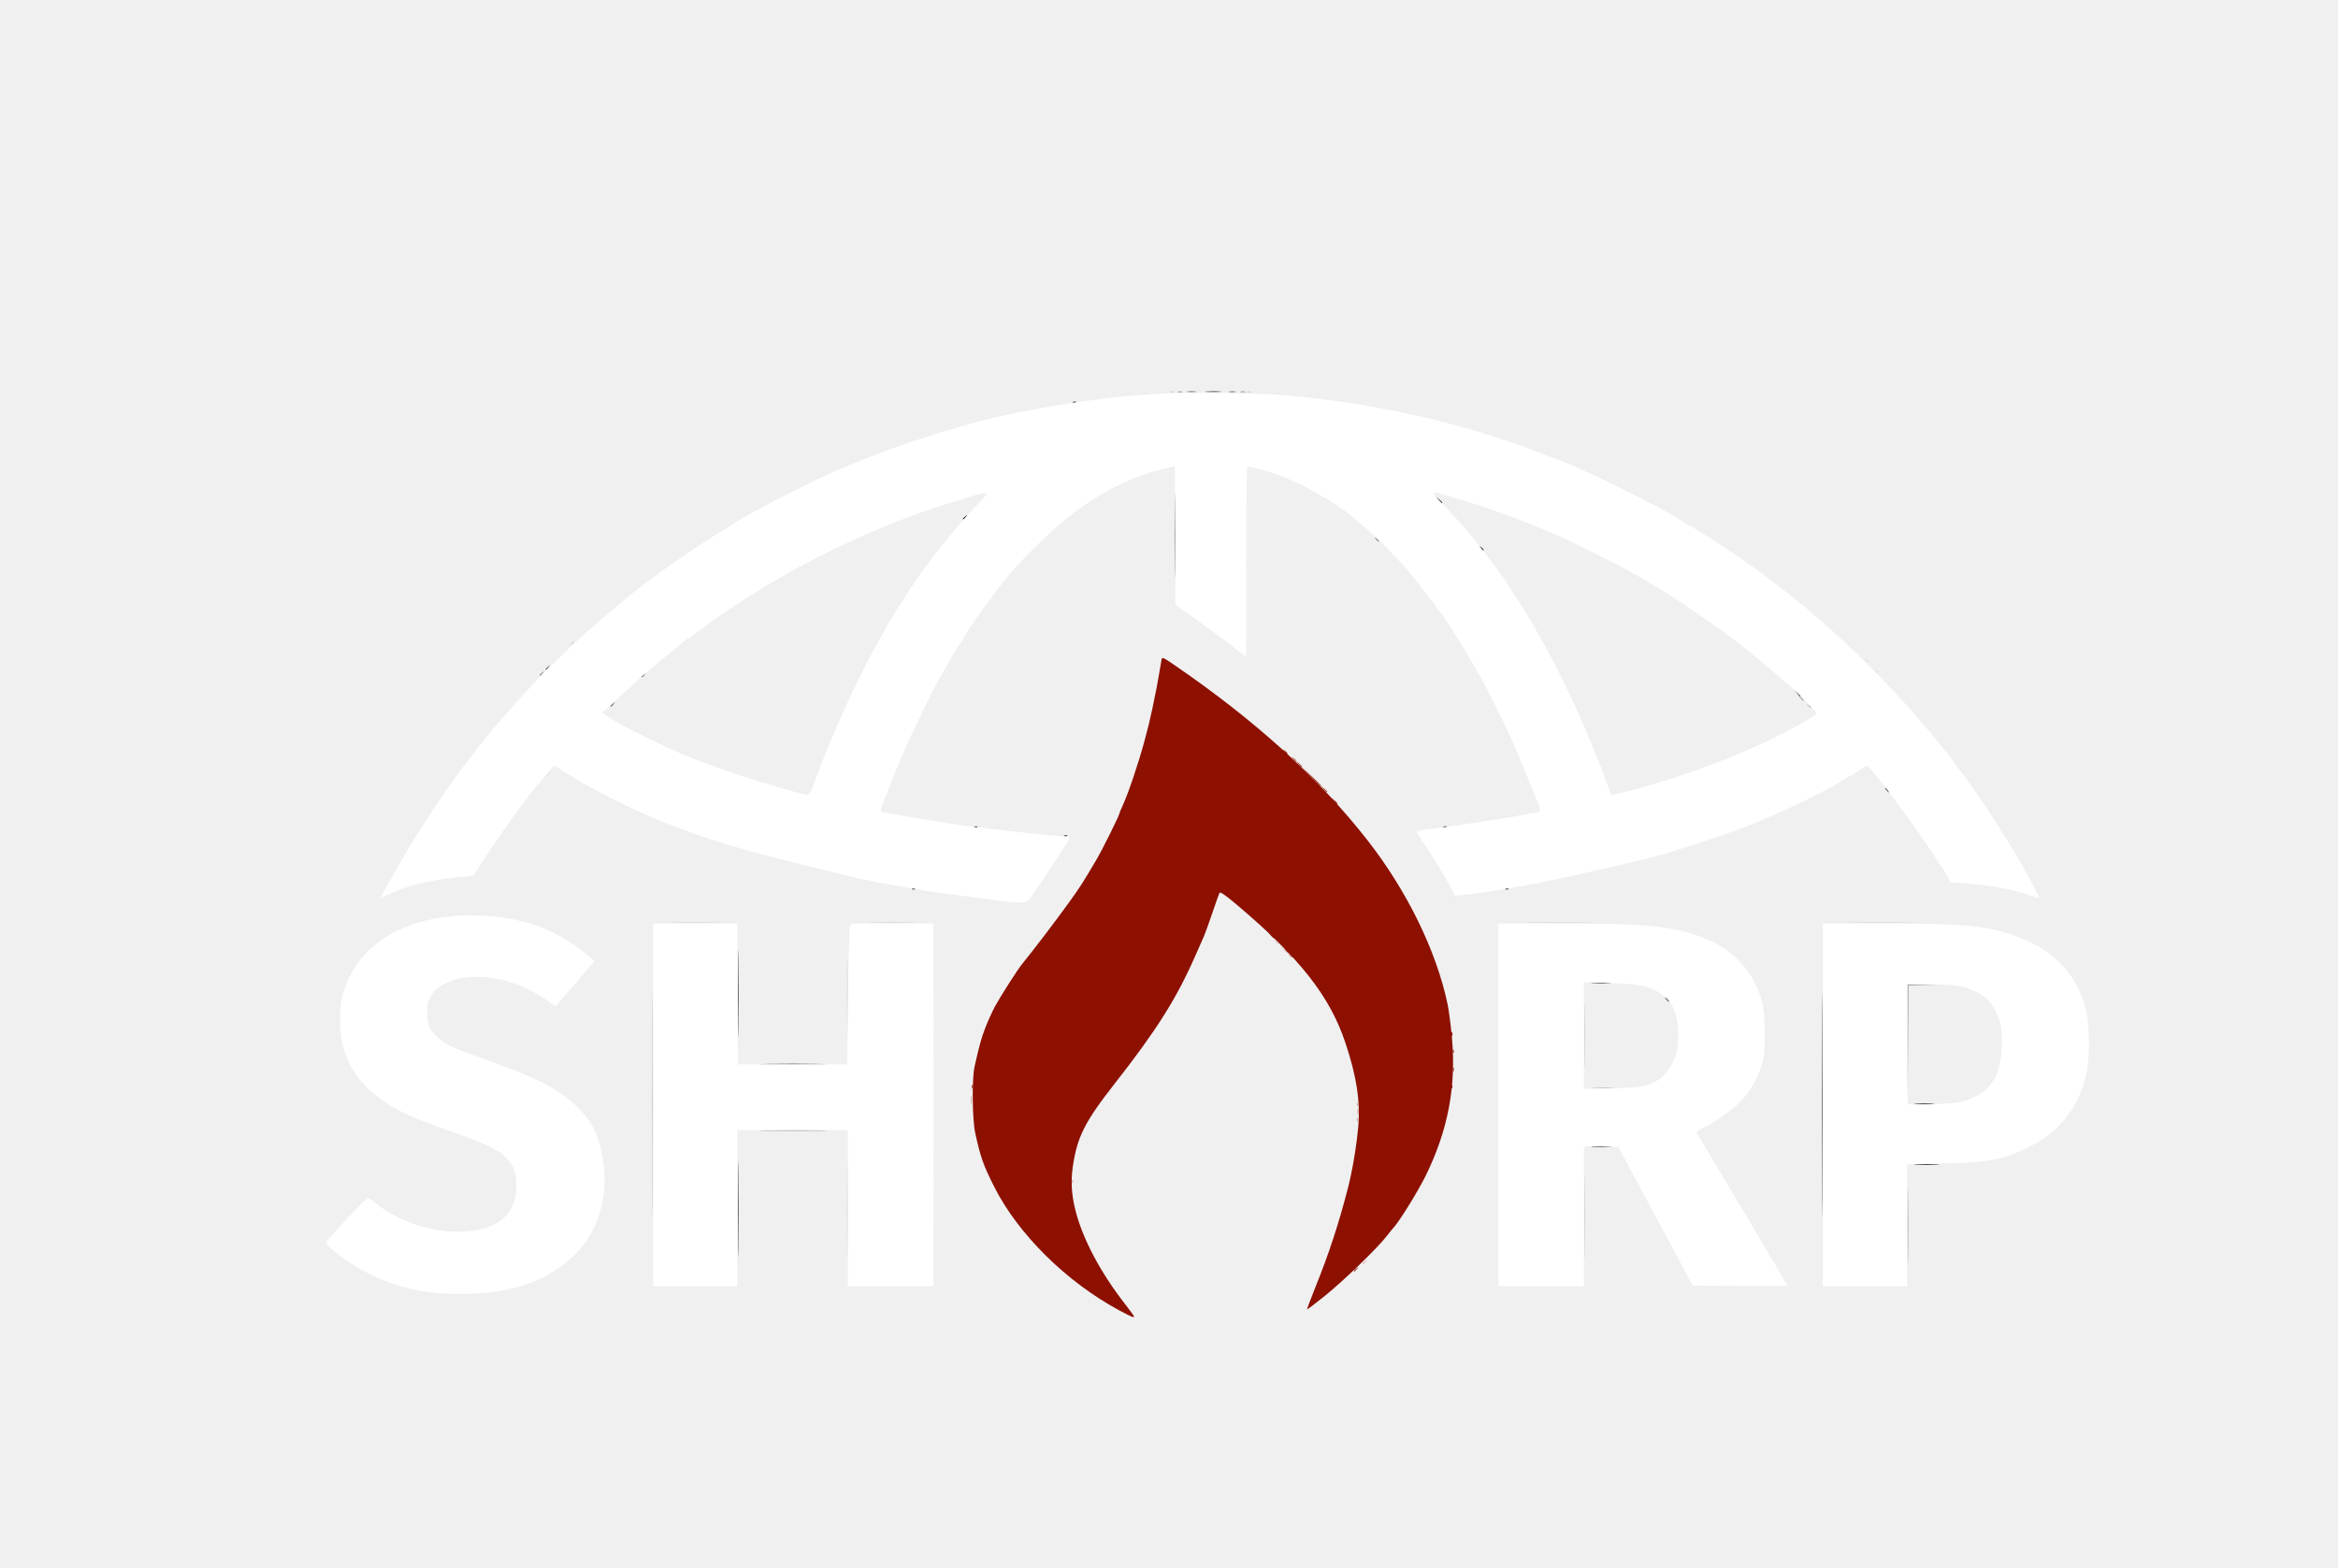
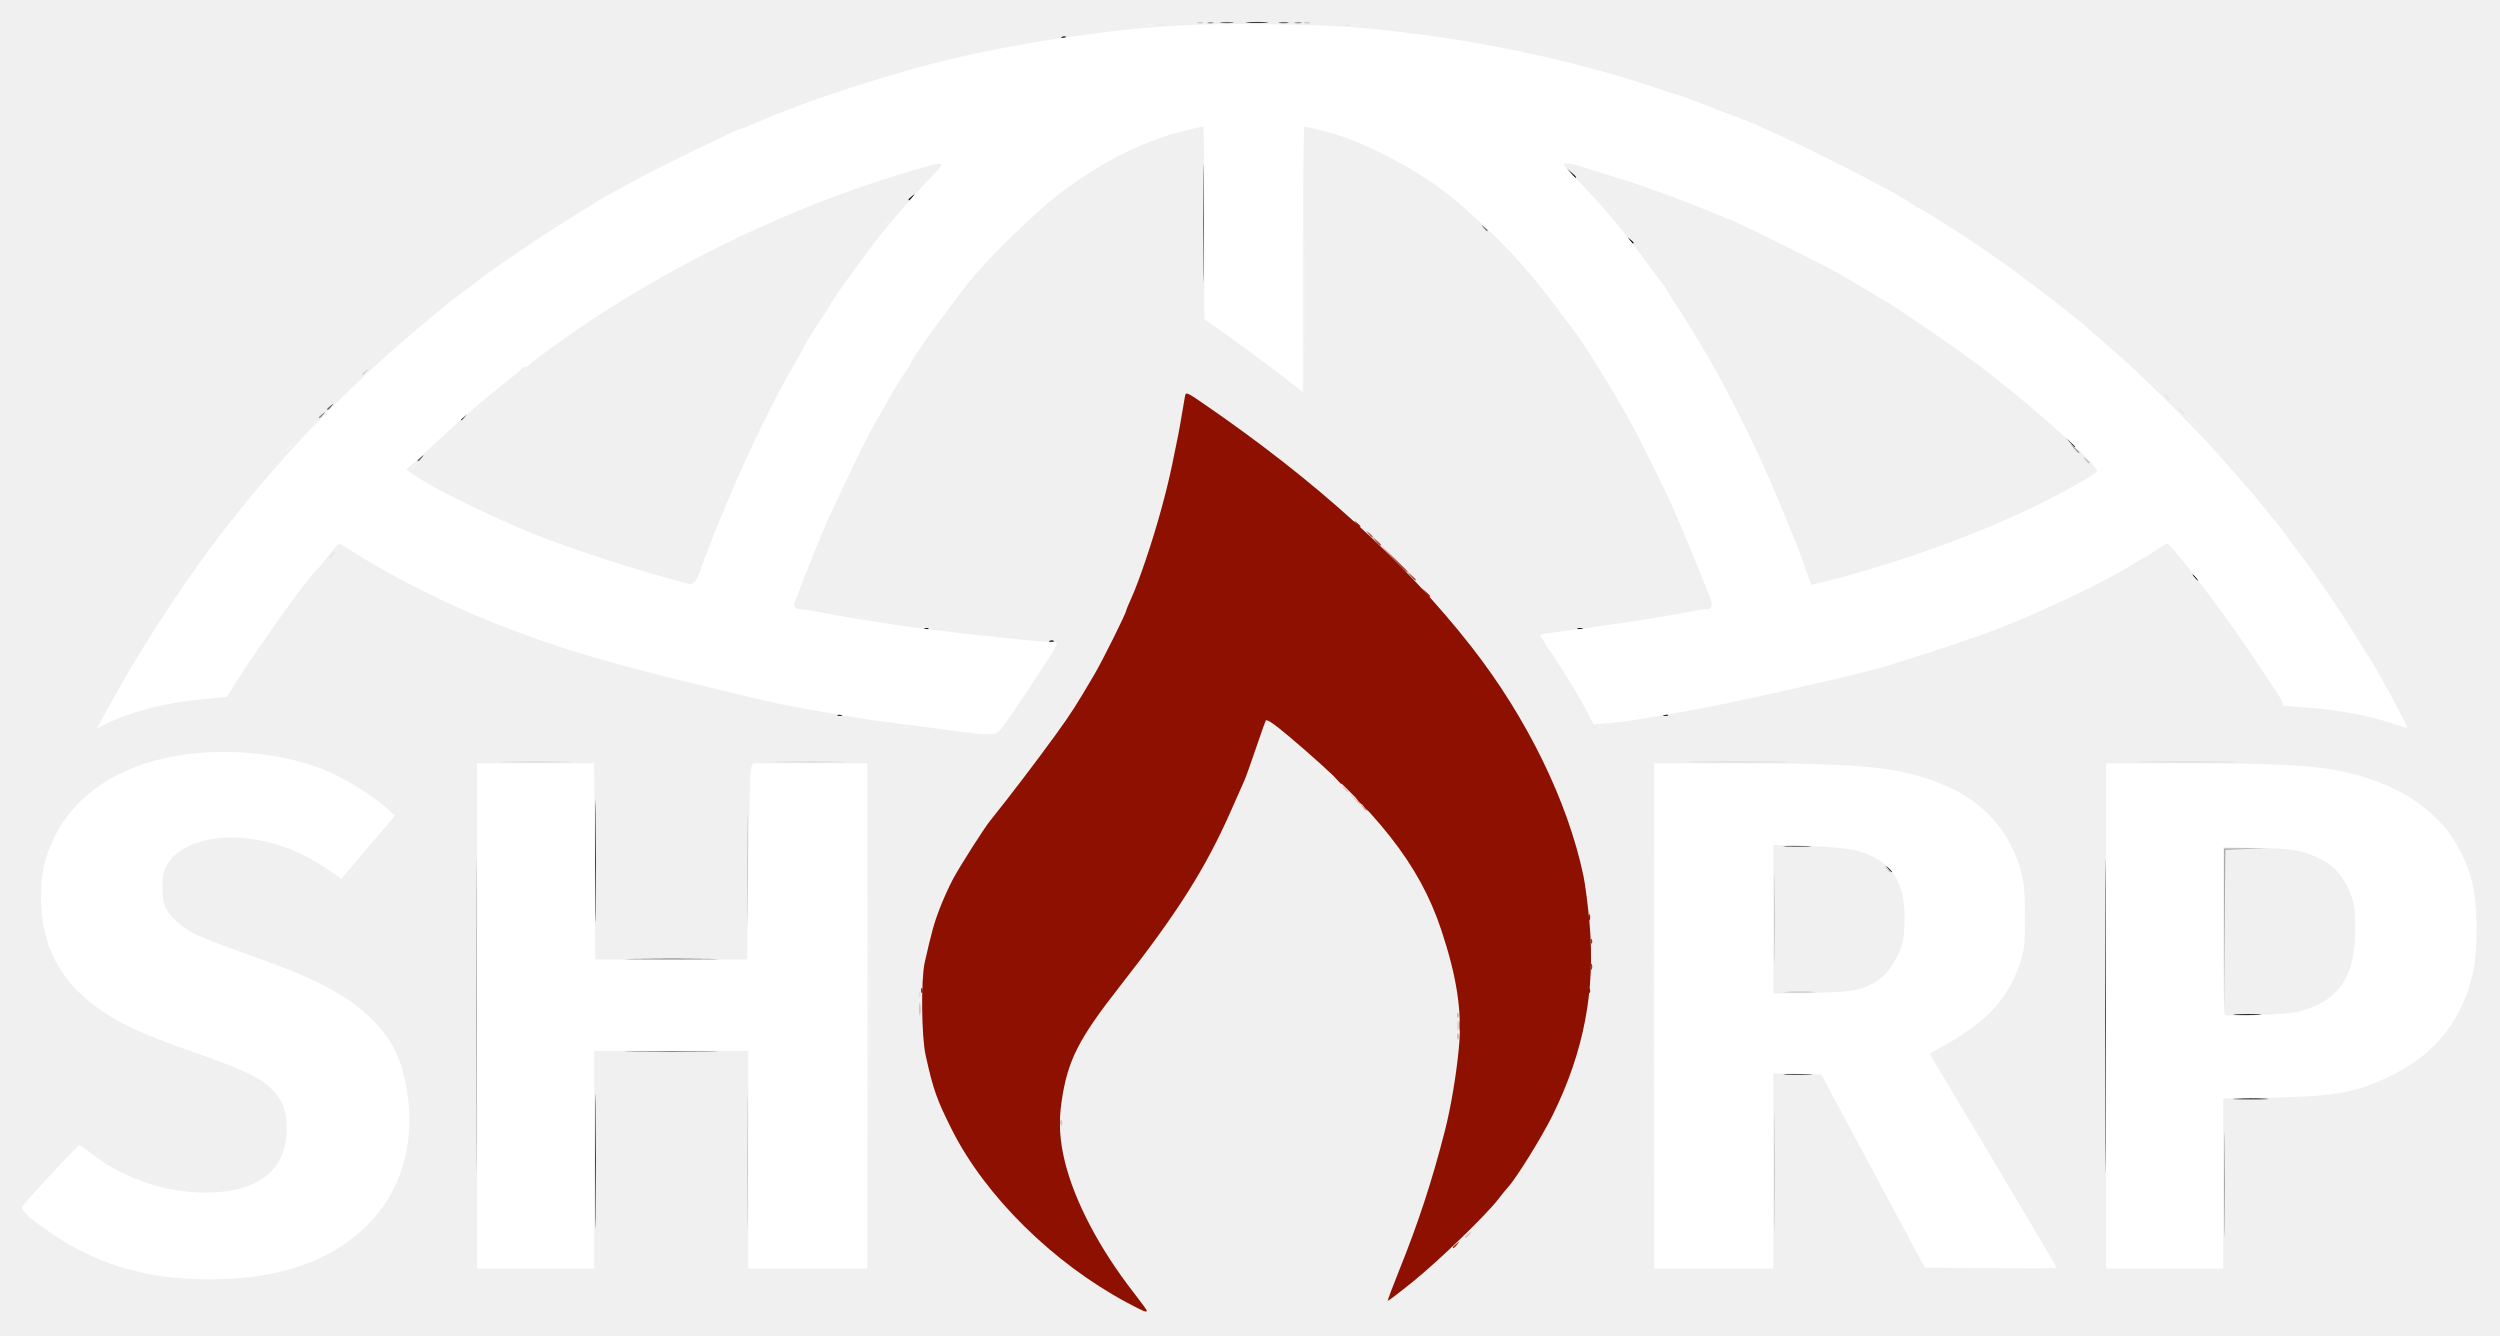
- <svg xmlns="http://www.w3.org/2000/svg" version="1.1" id="svg1" width="1585" height="1063" viewBox="0 0 1585 1063">
+ <svg xmlns="http://www.w3.org/2000/svg" version="1.1" id="svg1" width="1217" height="650" viewBox="285 100 1217 650">
  <defs id="defs1" />
  <g id="g1">
-     <g id="g2" transform="translate(27.80089,119.1927)">
+     <g id="g2" transform="translate(102.2505,-35.43333)">
      <path style="fill:#f4f4f4" d="m 605.484,630 c 0,-67.925 0.119,-95.713 0.265,-61.75 0.146,33.962 0.146,89.537 0,123.5 -0.146,33.962 -0.265,6.175 -0.265,-61.75 z m 382,0 c 0,-67.925 0.119,-95.713 0.265,-61.75 0.146,33.962 0.146,89.537 0,123.5 -0.146,33.962 -0.265,6.175 -0.265,-61.75 z M 827.872,511.25 c -1.244,-1.586 -1.208,-1.621 0.378,-0.378 0.963,0.755 1.75,1.542 1.75,1.75 0,0.823 -0.821,0.293 -2.128,-1.372 z M 622.75,489.338 c 0.688,-0.277 1.812,-0.277 2.5,0 0.688,0.277 0.125,0.504 -1.25,0.504 -1.375,0 -1.938,-0.227 -1.25,-0.504 z m 338.062,-0.021 c 0.722,-0.289 1.584,-0.253 1.917,0.079 0.332,0.332 -0.258,0.569 -1.312,0.525 -1.165,-0.048 -1.402,-0.285 -0.604,-0.604 z m -361,-54 c 0.722,-0.289 1.584,-0.253 1.917,0.079 0.332,0.332 -0.258,0.569 -1.312,0.525 -1.165,-0.048 -1.402,-0.285 -0.604,-0.604 z M 383,363.622 c 0,-0.208 0.787,-0.995 1.75,-1.75 1.586,-1.244 1.621,-1.208 0.378,0.378 C 383.821,363.916 383,364.445 383,363.622 Z m -61,-9 c 0,-0.208 0.787,-0.995 1.75,-1.75 1.586,-1.244 1.621,-1.208 0.378,0.378 C 322.821,354.916 322,355.445 322,354.622 Z M 1248.946,340.25 1245.5,336.5 l 3.75,3.446 c 3.49,3.208 4.21,4.054 3.446,4.054 -0.167,0 -1.855,-1.688 -3.75,-3.75 z M 415,334.622 c 0,-0.208 0.787,-0.995 1.75,-1.75 1.586,-1.244 1.621,-1.208 0.378,0.378 C 415.821,334.916 415,335.445 415,334.622 Z m 402,-71.922 0.5,-65.2 0.258,64.443 c 0.142,35.443 -0.083,64.784 -0.5,65.2 -0.417,0.417 -0.533,-28.582 -0.258,-64.443 z m 414.437,60.05 -2.937,-3.25 3.25,2.937 c 3.03,2.738 3.71,3.563 2.937,3.563 -0.172,0 -1.635,-1.462 -3.25,-3.25 z M 381,297.622 c 0,-0.208 0.787,-0.995 1.75,-1.75 1.586,-1.244 1.621,-1.208 0.378,0.378 C 381.821,297.916 381,298.445 381,297.622 Z M 937.872,284.25 c -1.244,-1.586 -1.208,-1.621 0.378,-0.378 0.963,0.755 1.75,1.542 1.75,1.75 0,0.823 -0.821,0.293 -2.128,-1.372 z m -22,-26 c -1.244,-1.586 -1.208,-1.621 0.378,-0.378 0.963,0.755 1.75,1.542 1.75,1.75 0,0.823 -0.821,0.293 -2.128,-1.372 z M 613,244.622 c 0,-0.208 0.787,-0.995 1.75,-1.75 1.586,-1.244 1.621,-1.208 0.378,0.378 C 613.821,244.916 613,245.445 613,244.622 Z m 128.75,-97.285 c 0.688,-0.277 1.812,-0.277 2.5,0 0.688,0.277 0.125,0.504 -1.25,0.504 -1.375,0 -1.938,-0.227 -1.25,-0.504 z m 99.519,-0.031 c 0.973,-0.254 2.323,-0.237 3,0.037 0.677,0.274 -0.119,0.481 -1.769,0.461 -1.65,-0.02 -2.204,-0.244 -1.231,-0.498 z" id="path34" />
      <path style="fill:#ebebeb" d="m 957.507,489.011 c -0.35,-0.567 0.051,-0.735 0.941,-0.393 1.732,0.665 2.049,1.382 0.611,1.382 -0.518,0 -1.216,-0.445 -1.552,-0.989 z M 746.269,147.307 c 0.973,-0.254 2.323,-0.237 3,0.037 0.677,0.274 -0.119,0.481 -1.769,0.461 -1.65,-0.02 -2.204,-0.244 -1.231,-0.498 z m 91.543,0.01 c 0.722,-0.289 1.584,-0.253 1.917,0.079 0.332,0.332 -0.258,0.569 -1.312,0.525 -1.165,-0.048 -1.402,-0.285 -0.604,-0.604 z" id="path33" />
      <path style="fill:#e3e3e3" d="m 343,406.622 c 0,-0.208 0.787,-0.995 1.75,-1.75 1.586,-1.244 1.621,-1.208 0.378,0.378 C 343.821,406.916 343,407.445 343,406.622 Z M 1243.872,335.25 c -1.244,-1.586 -1.208,-1.621 0.378,-0.378 1.666,1.306 2.196,2.128 1.372,2.128 -0.208,0 -0.995,-0.787 -1.75,-1.75 z m -7,-7 c -1.244,-1.586 -1.208,-1.621 0.378,-0.378 1.666,1.306 2.196,2.128 1.372,2.128 -0.208,0 -0.995,-0.787 -1.75,-1.75 z" id="path32" />
      <path style="fill:#ecd9d5" d="m 630.079,619.417 c 0.048,-1.165 0.285,-1.402 0.604,-0.604 0.289,0.722 0.253,1.584 -0.079,1.917 -0.332,0.332 -0.569,-0.258 -0.525,-1.312 z" id="path31" />
      <path style="fill:#d2d2d2" d="m 1100.872,558.25 c -1.244,-1.586 -1.208,-1.621 0.378,-0.378 0.963,0.755 1.75,1.542 1.75,1.75 0,0.823 -0.821,0.293 -2.128,-1.372 z M 429.311,506.252 c 8.146,-0.168 21.196,-0.168 29,8.6e-4 7.804,0.169 1.139,0.306 -14.811,0.306 -15.95,-4.7e-4 -22.335,-0.139 -14.189,-0.307 z m 133.439,4.9e-4 c 7.838,-0.169 20.663,-0.169 28.5,0 7.838,0.169 1.425,0.307 -14.25,0.307 -15.675,0 -22.087,-0.138 -14.25,-0.307 z m 445.567,-10e-4 c 11.449,-0.161 29.899,-0.16 41,4.7e-4 11.101,0.161 1.733,0.292 -20.817,0.292 -22.55,-2.6e-4 -31.632,-0.132 -20.183,-0.292 z m 218.866,5.3e-4 c 10.826,-0.161 28.826,-0.162 40,-4.9e-4 11.174,0.161 2.317,0.293 -19.683,0.293 -22,2.7e-4 -31.142,-0.132 -20.317,-0.293 z M 359,317.622 c 0,-0.208 0.787,-0.995 1.75,-1.75 1.586,-1.244 1.621,-1.208 0.378,0.378 C 359.821,317.916 359,318.445 359,317.622 Z" id="path30" />
      <path style="fill:#cbcbcb" d="m 765.75,146.338 c 0.688,-0.277 1.812,-0.277 2.5,0 0.688,0.277 0.125,0.504 -1.25,0.504 -1.375,0 -1.938,-0.227 -1.25,-0.504 z m 52,0 c 0.688,-0.277 1.812,-0.277 2.5,0 0.688,0.277 0.125,0.504 -1.25,0.504 -1.375,0 -1.938,-0.227 -1.25,-0.504 z" id="path29" />
      <path style="fill:#e1c2bc" d="M 841.924,524.25 839.5,521.5 l 2.75,2.424 c 1.512,1.333 2.75,2.571 2.75,2.75 0,0.784 -0.81,0.146 -3.076,-2.424 z m -5.052,-5 c -1.244,-1.586 -1.208,-1.621 0.378,-0.378 1.666,1.306 2.195,2.128 1.372,2.128 -0.208,0 -0.995,-0.787 -1.75,-1.75 z" id="path28" />
      <path style="fill:#e0beb8" d="m 699.158,682 c 0,-1.375 0.227,-1.938 0.504,-1.25 0.277,0.688 0.277,1.812 0,2.5 -0.277,0.688 -0.504,0.125 -0.504,-1.25 z m 193.094,-47.5 c 0.011,-2.2 0.216,-2.982 0.455,-1.738 0.239,1.244 0.23,3.044 -0.02,4 -0.25,0.956 -0.446,-0.062 -0.435,-2.262 z" id="path27" />
      <path style="fill:#c5c5c5" d="m 546.466,700.5 c 1.6e-4,-29.15 0.128,-40.931 0.284,-26.18 0.156,14.751 0.156,38.601 -3e-4,53 -0.156,14.399 -0.284,2.33 -0.283,-26.82 z M 1046.462,706 c 0,-26.125 0.129,-36.812 0.287,-23.75 0.158,13.062 0.158,34.438 0,47.5 -0.158,13.062 -0.287,2.375 -0.287,-23.75 z m -0.011,-123 c 0,-19.525 0.134,-27.512 0.298,-17.75 0.164,9.762 0.164,25.738 0,35.5 -0.164,9.762 -0.298,1.775 -0.298,-17.75 z M 546.459,558.5 c 2.3e-4,-24.2 0.131,-33.957 0.29,-21.682 0.159,12.275 0.159,32.075 -4.1e-4,44 -0.159,11.925 -0.29,1.882 -0.289,-22.318 z" id="path26" />
      <path style="fill:#dab3ac" d="m 896,737.622 c 0,-0.208 0.787,-0.995 1.75,-1.75 1.586,-1.244 1.621,-1.208 0.378,0.378 C 896.821,737.916 896,738.445 896,737.622 Z" id="path25" />
      <path style="fill:#bbbbbb" d="m 1052.75,618.26 c 3.438,-0.195 9.062,-0.195 12.5,0 3.438,0.195 0.625,0.355 -6.25,0.355 -6.875,0 -9.688,-0.16 -6.25,-0.355 z M 1197.872,359.25 c -1.244,-1.586 -1.208,-1.621 0.378,-0.378 1.666,1.306 2.196,2.128 1.372,2.128 -0.208,0 -0.995,-0.787 -1.75,-1.75 z" id="path24" />
      <path style="fill:#d2a39b" d="m 892.158,640 c 0,-1.375 0.227,-1.938 0.504,-1.25 0.277,0.688 0.277,1.812 0,2.5 -0.277,0.688 -0.504,0.125 -0.504,-1.25 z M 630.286,626.5 c 0.008,-2.75 0.202,-3.756 0.432,-2.236 0.23,1.52 0.224,3.77 -0.014,5 -0.237,1.23 -0.425,-0.014 -0.418,-2.764 z m 261.793,2.917 c 0.048,-1.165 0.285,-1.402 0.604,-0.604 0.289,0.722 0.253,1.584 -0.079,1.917 -0.332,0.332 -0.569,-0.258 -0.525,-1.312 z M 845.872,528.25 c -1.244,-1.586 -1.208,-1.621 0.378,-0.378 1.666,1.306 2.195,2.128 1.372,2.128 -0.208,0 -0.995,-0.787 -1.75,-1.75 z" id="path23" />
      <path style="fill:#a2a2a2" d="m 414.484,630 c 0,-67.925 0.119,-95.713 0.265,-61.75 0.146,33.962 0.146,89.537 0,123.5 -0.146,33.962 -0.265,6.175 -0.265,-61.75 z" id="path22" />
      <path style="fill:#989898" d="m 1265.457,712 c 0,-22.825 0.131,-32.163 0.292,-20.75 0.16,11.412 0.16,30.087 0,41.5 -0.161,11.412 -0.292,2.075 -0.292,-20.75 z m 0.026,-123.5 0.017,-40 10.752,-0.053 10.752,-0.053 -10.491,0.337 -10.491,0.337 -0.278,39.716 -0.278,39.716 z m -73.078,-234.75 -1.905,-2.25 2.25,1.905 c 2.114,1.79 2.705,2.595 1.905,2.595 -0.19,0 -1.202,-1.012 -2.25,-2.25 z M 770.75,146.338 c 0.688,-0.277 1.812,-0.277 2.5,0 0.688,0.277 0.125,0.504 -1.25,0.504 -1.375,0 -1.938,-0.227 -1.25,-0.504 z m 42.519,-0.031 c 0.973,-0.254 2.323,-0.237 3,0.037 0.677,0.274 -0.119,0.481 -1.769,0.461 -1.65,-0.02 -2.204,-0.244 -1.231,-0.498 z" id="path21" />
      <path style="fill:#878787" d="m 338,338.622 c 0,-0.208 0.787,-0.995 1.75,-1.75 1.586,-1.244 1.621,-1.208 0.378,0.378 C 338.821,338.916 338,339.445 338,338.622 Z" id="path20" />
      <path style="fill:#7c7c7c" d="m 491.315,647.251 c 10.348,-0.163 26.998,-0.162 37,5.6e-4 10.002,0.163 1.535,0.296 -18.815,0.296 -20.35,-3.1e-4 -28.533,-0.134 -18.185,-0.296 z M 904.872,246.25 c -1.244,-1.586 -1.208,-1.621 0.378,-0.378 1.666,1.306 2.195,2.128 1.372,2.128 -0.208,0 -0.995,-0.787 -1.75,-1.75 z" id="path19" />
      <path style="fill:#ae5649" d="m 848.872,395.25 c -1.244,-1.586 -1.208,-1.621 0.378,-0.378 1.666,1.306 2.195,2.128 1.372,2.128 -0.208,0 -0.995,-0.787 -1.75,-1.75 z" id="path18" />
      <path style="fill:#6b6b6b" d="m 777.25,146.284 c 1.512,-0.229 3.987,-0.229 5.5,0 1.512,0.229 0.275,0.417 -2.75,0.417 -3.025,0 -4.263,-0.187 -2.75,-0.417 z m 28.512,0.009 c 1.244,-0.239 3.044,-0.23 4,0.02 0.956,0.25 -0.062,0.446 -2.262,0.435 -2.2,-0.011 -2.982,-0.216 -1.738,-0.455 z" id="path17" />
      <path style="fill:#636363" d="m 386,359.622 c 0,-0.208 0.787,-0.995 1.75,-1.75 1.586,-1.244 1.621,-1.208 0.378,0.378 C 386.821,359.916 386,360.445 386,359.622 Z m -44,-25 c 0,-0.208 0.787,-0.995 1.75,-1.75 1.586,-1.244 1.621,-1.208 0.378,0.378 C 342.821,334.916 342,335.445 342,334.622 Z" id="path16" />
      <path style="fill:#a13a2b" d="M 869.405,415.75 867.5,413.5 l 2.25,1.905 c 1.238,1.048 2.25,2.06 2.25,2.25 0,0.8 -0.805,0.209 -2.595,-1.905 z m -17,-17 -1.905,-2.25 2.25,1.905 c 1.238,1.048 2.25,2.06 2.25,2.25 0,0.8 -0.805,0.209 -2.595,-1.905 z" id="path15" />
      <path style="fill:#565656" d="m 768.461,244 c 0,-25.575 0.13,-36.038 0.288,-23.25 0.158,12.787 0.158,33.712 0,46.5 -0.158,12.787 -0.288,2.325 -0.288,-23.25 z" id="path14" />
      <path style="fill:#9d3323" d="m 957.158,606 c 0,-1.375 0.227,-1.938 0.504,-1.25 0.277,0.688 0.277,1.812 0,2.5 -0.277,0.688 -0.504,0.125 -0.504,-1.25 z m -0.079,-12.583 c 0.048,-1.165 0.285,-1.402 0.604,-0.604 0.289,0.722 0.253,1.584 -0.079,1.917 -0.332,0.332 -0.569,-0.258 -0.525,-1.312 z" id="path13" />
      <path style="fill:#4b4b4b" d="m 1052.286,547.26 c 3.183,-0.199 8.133,-0.197 11,0.004 2.867,0.201 0.264,0.364 -5.787,0.362 -6.05,-0.002 -8.396,-0.167 -5.213,-0.366 z" id="path12" />
      <path style="fill:#972616" d="m 890,742.622 c 0,-0.208 0.787,-0.995 1.75,-1.75 1.586,-1.244 1.621,-1.208 0.378,0.378 C 890.821,742.916 890,743.445 890,742.622 Z M 631.079,617.417 c 0.048,-1.165 0.285,-1.402 0.604,-0.604 0.289,0.722 0.253,1.584 -0.079,1.917 -0.332,0.332 -0.569,-0.258 -0.525,-1.312 z M 843.872,525.25 c -1.244,-1.586 -1.208,-1.621 0.378,-0.378 0.963,0.755 1.75,1.542 1.75,1.75 0,0.823 -0.821,0.293 -2.128,-1.372 z m 17.099,-118 -6.471,-6.75 6.75,6.471 c 3.712,3.559 6.75,6.597 6.75,6.75 0,0.736 -1.018,-0.201 -7.029,-6.471 z" id="path11" />
      <path style="fill:#911908" d="m 698.195,681.5 c 0.02,-1.65 0.244,-2.204 0.498,-1.231 0.254,0.973 0.237,2.323 -0.037,3 -0.274,0.677 -0.481,-0.119 -0.461,-1.769 z m 195.057,-47 c 0.011,-2.2 0.216,-2.982 0.455,-1.738 0.239,1.244 0.23,3.044 -0.02,4 -0.25,0.956 -0.446,-0.062 -0.435,-2.262 z m 62.827,-17.083 c 0.048,-1.165 0.285,-1.402 0.604,-0.604 0.289,0.722 0.253,1.584 -0.079,1.917 -0.332,0.332 -0.569,-0.258 -0.525,-1.312 z M 956.158,582 c 0,-1.375 0.227,-1.938 0.504,-1.25 0.277,0.688 0.277,1.812 0,2.5 -0.277,0.688 -0.504,0.125 -0.504,-1.25 z M 846.872,528.25 c -1.244,-1.586 -1.208,-1.621 0.378,-0.378 0.963,0.755 1.75,1.542 1.75,1.75 0,0.823 -0.821,0.293 -2.128,-1.372 z m -13.467,-13.5 -1.905,-2.25 2.25,1.905 c 2.114,1.79 2.705,2.595 1.905,2.595 -0.19,0 -1.202,-1.012 -2.25,-2.25 z m 43,-91 -1.905,-2.25 2.25,1.905 c 1.238,1.048 2.25,2.06 2.25,2.25 0,0.8 -0.805,0.209 -2.595,-1.905 z m -33.533,-33.5 c -1.244,-1.586 -1.208,-1.621 0.378,-0.378 0.963,0.755 1.75,1.542 1.75,1.75 0,0.823 -0.821,0.293 -2.128,-1.372 z" id="path10" />
      <path style="fill:#3b3b3b" d="m 790.28,146.264 c 2.629,-0.207 6.679,-0.204 9,0.006 2.321,0.21 0.17,0.379 -4.78,0.376 -4.95,-0.003 -6.849,-0.175 -4.22,-0.381 z" id="path9" />
      <path style="fill:#8d1000" d="M 731.194,769.437 C 695.314,750.204 662.421,717.72 646.199,685.5 638.75,670.705 636.984,665.699 633.324,649 c -2.025,-9.237 -2.288,-36.797 -0.43,-45 3.417,-15.084 4.535,-19.11 7.334,-26.399 1.668,-4.344 4.627,-10.869 6.575,-14.5 3.241,-6.039 15.016,-24.512 17.911,-28.098 8.884,-11.005 23.132,-29.71 32.141,-42.196 7.46,-10.338 9.493,-13.51 18.788,-29.307 C 719.494,456.956 731,433.806 731,432.603 c 0,-0.299 1.084,-2.919 2.409,-5.823 3.819,-8.369 10.391,-27.854 14.599,-43.28 2.45,-8.981 3.874,-14.809 5.374,-22 2.79,-13.37 3.438,-16.716 4.647,-24 0.639,-3.85 1.35,-8.004 1.58,-9.231 0.396,-2.109 0.869,-1.923 8.655,3.413 55.1,37.757 98.113,76.787 130.968,118.841 26.863,34.383 46.783,75.179 54.345,111.298 0.843,4.026 2.154,14.122 2.914,22.434 3.026,33.106 -2.627,62.941 -17.76,93.746 -5.276,10.74 -17.951,31.2 -21.96,35.448 -0.699,0.741 -2.846,3.385 -4.771,5.876 -6.013,7.781 -28.965,29.948 -41.431,40.013 -6.562,5.298 -12.071,9.494 -12.242,9.323 -0.171,-0.171 2.345,-6.902 5.592,-14.957 9.303,-23.081 15.9,-43.22 22.178,-67.703 2.956,-11.528 5.702,-27.915 6.886,-41.094 1.538,-17.13 -1.017,-33.921 -8.66,-56.906 -10.532,-31.674 -30.934,-57.619 -73.766,-93.812 -7.539,-6.37 -11.154,-8.849 -11.621,-7.968 -0.372,0.704 -2.579,6.905 -4.904,13.78 -2.325,6.875 -4.83,13.85 -5.567,15.5 -0.737,1.65 -3.628,8.175 -6.425,14.5 -12.564,28.414 -26.016,49.676 -54.096,85.5 -20.356,25.971 -25.545,36.271 -28.464,56.5 -1.401,9.715 -0.891,18.637 1.661,29 4.748,19.286 16.885,42.366 33.488,63.68 3.505,4.499 6.372,8.437 6.372,8.75 0,1.07 -1.504,0.457 -9.806,-3.993 z" id="path8" />
      <path style="fill:#2b2b2b" d="m 693.812,447.317 c 0.722,-0.289 1.584,-0.253 1.917,0.079 0.332,0.332 -0.258,0.569 -1.312,0.525 -1.165,-0.048 -1.402,-0.285 -0.604,-0.604 z" id="path7" />
      <path style="fill:#222222" d="m 1207.485,630 c 0,-67.925 0.119,-95.713 0.265,-61.75 0.146,33.962 0.146,89.537 0,123.5 -0.146,33.962 -0.265,6.175 -0.265,-61.75 z M 1052.25,658.261 c 3.163,-0.198 8.338,-0.198 11.5,0 3.163,0.198 0.575,0.361 -5.75,0.361 -6.325,0 -8.912,-0.162 -5.75,-0.361 z" id="path6" />
      <path style="fill:#1b1b1b" d="m 472.466,700.5 c 1.6e-4,-29.15 0.128,-40.931 0.284,-26.18 0.156,14.751 0.156,38.601 -3e-4,53 -0.156,14.399 -0.284,2.33 -0.283,-26.82 z m -0.003,-146 c 1.9e-4,-26.4 0.129,-37.056 0.287,-23.681 0.158,13.376 0.157,34.976 -3.6e-4,48 -0.158,13.024 -0.287,2.081 -0.287,-24.319 z" id="path5" />
      <path style="fill:#131313" d="m 1101.872,558.25 c -1.244,-1.586 -1.208,-1.621 0.378,-0.378 0.963,0.755 1.75,1.542 1.75,1.75 0,0.823 -0.821,0.293 -2.128,-1.372 z M 625,232.622 c 0,-0.208 0.787,-0.995 1.75,-1.75 1.586,-1.244 1.621,-1.208 0.378,0.378 C 625.821,232.916 625,233.445 625,232.622 Z" id="path4" />
      <path style="fill:#0b0b0b" d="m 1271.206,670.259 c 3.688,-0.192 9.989,-0.193 14,-0.003 4.012,0.19 0.994,0.347 -6.706,0.349 -7.7,0.002 -10.982,-0.154 -7.294,-0.346 z m 0.08,-41 c 3.183,-0.199 8.133,-0.197 11,0.004 2.867,0.201 0.264,0.364 -5.787,0.362 -6.05,-0.002 -8.396,-0.167 -5.213,-0.366 z M 491.315,602.251 c 10.348,-0.163 26.998,-0.162 37,5.6e-4 10.002,0.163 1.535,0.296 -18.815,0.296 -20.35,-3.1e-4 -28.533,-0.134 -18.185,-0.296 z m 99.497,-118.934 c 0.722,-0.289 1.584,-0.253 1.917,0.079 0.332,0.332 -0.258,0.569 -1.312,0.525 -1.165,-0.048 -1.402,-0.285 -0.604,-0.604 z m 402,0 c 0.722,-0.289 1.584,-0.253 1.917,0.079 0.332,0.332 -0.258,0.569 -1.312,0.525 -1.165,-0.048 -1.402,-0.285 -0.604,-0.604 z m -360,-42 c 0.722,-0.289 1.584,-0.253 1.917,0.079 0.332,0.332 -0.258,0.569 -1.312,0.525 -1.165,-0.048 -1.402,-0.285 -0.604,-0.604 z m 317.938,0.021 c 0.688,-0.277 1.812,-0.277 2.5,0 0.688,0.277 0.125,0.504 -1.25,0.504 -1.375,0 -1.938,-0.227 -1.25,-0.504 z M 1250.872,416.25 c -1.244,-1.586 -1.208,-1.621 0.378,-0.378 1.666,1.306 2.196,2.128 1.372,2.128 -0.208,0 -0.995,-0.787 -1.75,-1.75 z m -60.467,-65.5 -1.905,-2.25 2.25,1.905 c 2.114,1.79 2.705,2.595 1.905,2.595 -0.19,0 -1.202,-1.012 -2.25,-2.25 z M 407,339.622 c 0,-0.208 0.787,-0.995 1.75,-1.75 1.586,-1.244 1.621,-1.208 0.378,0.378 C 407.821,339.916 407,340.445 407,339.622 Z M 975.872,252.25 c -1.244,-1.586 -1.208,-1.621 0.378,-0.378 1.666,1.306 2.195,2.128 1.372,2.128 -0.208,0 -0.995,-0.787 -1.75,-1.75 z m -28.467,-32.5 -1.905,-2.25 2.25,1.905 c 2.114,1.79 2.705,2.595 1.905,2.595 -0.19,0 -1.202,-1.012 -2.25,-2.25 z M 699.812,153.317 c 0.722,-0.289 1.584,-0.253 1.917,0.079 0.332,0.332 -0.258,0.569 -1.312,0.525 -1.165,-0.048 -1.402,-0.285 -0.604,-0.604 z" id="path3" />
      <path style="fill:#ffffff;fill-opacity:1" d="m 273.46,757.859 c -24.171,-1.404 -45.253,-8.354 -64.615,-21.302 -11.336,-7.58 -16.245,-12.047 -15.182,-13.814 C 195.317,719.991 220.456,693 221.365,693 c 0.511,0 2.775,1.492 5.032,3.315 C 241.657,708.643 262.648,716 282.561,716 c 25.743,0 39.745,-10.914 39.773,-31 0.013,-9.288 -2.295,-14.952 -8.295,-20.357 -5.73,-5.162 -14.807,-9.318 -37.539,-17.186 -10.45,-3.617 -23.163,-8.546 -28.25,-10.954 -30.916,-14.627 -45.26,-34.597 -45.48,-63.316 -0.095,-12.419 1.443,-19.696 6.315,-29.882 11.205,-23.43 36.644,-38.397 70.171,-41.284 22.986,-1.979 47.992,1.768 64.923,9.729 9.451,4.444 20.289,11.343 26.632,16.952 l 4.311,3.812 -10.311,12.04 c -5.671,6.622 -11.564,13.535 -13.097,15.362 l -2.786,3.322 -5.714,-4 c -13.329,-9.331 -27.873,-14.73 -42.785,-15.883 -18.361,-1.42 -33.517,4.854 -37.587,15.559 -1.368,3.599 -1.33,13.075 0.07,17.318 1.589,4.815 8.859,11.34 16.428,14.744 3.388,1.524 14.71,5.796 25.16,9.494 32.664,11.559 47.422,19.349 59.603,31.462 9.157,9.107 13.655,18 16.401,32.427 4.652,24.442 -1.266,48.178 -16.076,64.481 -19.752,21.741 -50.018,31.396 -90.968,29.017 z M 415,630 V 507 h 28.49 28.49 l 0.26,47.75 0.26,47.75 h 37 37 l 0.551,-45.5 c 0.303,-25.025 0.918,-46.513 1.367,-47.75 L 549.233,507 H 577.117 605 V 630 753 H 576 547 V 700 647 H 509.5 472 v 53 53 H 443.5 415 Z m 573,0 V 507 l 40.25,0.015 c 63.12,0.023 79.65,1.773 101.198,10.71 18.87,7.827 32.027,22.739 37.298,42.275 1.322,4.899 1.749,10.317 1.736,22 -0.017,14.321 -0.227,16.095 -2.769,23.328 -3.276,9.321 -7.676,16.48 -14.046,22.849 -5.673,5.672 -15.769,12.837 -23.803,16.892 -3.267,1.649 -5.75,3.321 -5.517,3.715 0.233,0.394 14.2,23.827 31.038,52.073 16.838,28.246 30.615,51.54 30.615,51.764 0,0.224 -14.456,0.289 -32.123,0.144 l -32.123,-0.264 -25.194,-47 -25.194,-47 -11.683,-0.282 L 1046,657.937 V 705.468 753 h -29 -29 z m 100.706,-13.344 c 8.178,-2.683 13.285,-7.141 17.265,-15.074 3.098,-6.174 3.513,-7.96 3.861,-16.613 0.814,-20.265 -6.167,-30.878 -23.332,-35.471 -3.777,-1.011 -12.392,-1.827 -23.25,-2.203 l -17.25,-0.598 v 36.229 36.229 l 18.75,-0.396 c 14.127,-0.298 20.034,-0.817 23.956,-2.104 z M 1208,630 V 507 l 39.25,0.009 c 43.098,0.01 62.344,1.006 75.56,3.91 34.715,7.629 55.78,25.49 63.301,53.674 2.711,10.157 3.011,33.122 0.575,43.988 -5.033,22.45 -17.643,39.002 -37.491,49.212 -17.994,9.256 -28.284,11.321 -59.445,11.928 L 1265,670.202 V 711.601 753 h -28.5 -28.5 z m 93.5,-2.045 c 19.869,-5.17 27.756,-16.656 27.779,-40.455 0.01,-8.813 -0.406,-12.069 -2.087,-16.378 -4.348,-11.147 -9.644,-16.168 -21.366,-20.256 -5.297,-1.847 -9.132,-2.278 -23.576,-2.65 L 1265,547.773 v 40.447 c 0,22.246 0.338,40.803 0.75,41.239 1.005,1.061 30.693,-0.187 35.75,-1.503 z m -653,-136.558 c -17.543,-2.39 -26.816,-3.599 -34,-4.433 -3.85,-0.447 -11.05,-1.512 -16,-2.367 -4.95,-0.855 -13.275,-2.29 -18.5,-3.189 -17.616,-3.031 -23.387,-4.322 -64,-14.317 -42.187,-10.383 -62.101,-16.456 -91.5,-27.903 -22.107,-8.608 -51.055,-23.092 -68.6,-34.324 C 351.72,402.189 348.074,400 347.798,400 c -0.276,0 -2.694,2.812 -5.373,6.25 -2.678,3.438 -5.389,6.7 -6.024,7.25 -3.998,3.465 -27.964,36.941 -39.071,54.576 l -4.142,6.576 -12.484,1.21 c -17.964,1.742 -35.076,6.205 -46.88,12.227 l -3.927,2.003 4.244,-7.797 C 249.541,454.008 267.836,425.39 286.753,400 c 4.912,-6.593 20.914,-26.569 23.721,-29.613 0.564,-0.612 3.501,-3.978 6.526,-7.48 20.326,-23.532 49.376,-51.595 75,-72.454 4.675,-3.806 8.725,-7.154 9,-7.442 0.275,-0.288 3.2,-2.527 6.5,-4.976 3.3,-2.449 6.45,-4.816 7,-5.259 7.461,-6.013 33.245,-23.519 46.313,-31.443 5.822,-3.53 11.058,-6.793 11.636,-7.251 0.578,-0.458 3.976,-2.424 7.551,-4.37 3.575,-1.945 9.425,-5.145 13,-7.112 C 503.574,216.785 542.278,198 543.685,198 c 0.282,0 1.931,-0.618 3.664,-1.374 22.145,-9.655 48.685,-18.84 80.651,-27.91 22.619,-6.418 54.311,-12.649 84.5,-16.613 31.594,-4.148 53.938,-5.369 88.5,-4.836 32.938,0.509 44.112,1.253 72,4.797 39.282,4.992 83.063,14.917 117,26.524 4.125,1.411 8.85,2.942 10.5,3.403 1.65,0.461 7.725,2.709 13.5,4.996 5.775,2.287 11.625,4.527 13,4.978 14.931,4.897 75.56,34.913 87.154,43.148 1.46,1.037 2.878,1.885 3.151,1.885 0.703,0 20.845,12.734 29.195,18.458 10.555,7.235 19.939,13.902 20.5,14.565 0.275,0.325 2.983,2.365 6.018,4.534 5.866,4.192 24.803,19.217 26.482,21.012 0.55,0.588 4.15,3.738 8,6.999 18.265,15.474 47.458,44.667 62.932,62.932 3.262,3.85 6.412,7.45 6.999,8 0.588,0.55 3.746,4.375 7.017,8.5 3.272,4.125 6.235,7.725 6.586,8 0.351,0.275 3.057,3.875 6.014,8 2.957,4.125 5.634,7.725 5.948,8 0.78,0.682 9.169,12.592 15.791,22.419 4.561,6.767 9.403,14.404 19.875,31.343 3.495,5.653 16.317,29.59 16.014,29.894 -0.187,0.187 -3.563,-0.757 -7.503,-2.097 -10.572,-3.596 -25.004,-6.337 -39.569,-7.516 C 1300.512,479.47 1294.602,479 1294.471,479 c -0.131,0 -0.503,-0.787 -0.826,-1.75 -0.678,-2.019 0.174,-0.689 -14.364,-22.44 -14.822,-22.175 -39.395,-54.559 -41.542,-54.744 -0.418,-0.036 -3.001,1.509 -5.74,3.434 -2.739,1.925 -5.218,3.5 -5.51,3.5 -0.292,0 -2.434,1.226 -4.76,2.724 -8.626,5.556 -31.748,17.176 -48.23,24.238 -1.1,0.471 -4.025,1.73 -6.5,2.797 -2.475,1.067 -6.3,2.632 -8.5,3.477 -2.2,0.845 -5.8,2.248 -8,3.116 -4.997,1.973 -30.956,10.672 -39,13.069 -3.3,0.983 -7.8,2.393 -10,3.133 -9.475,3.186 -78.311,18.78 -96.5,21.86 -5.225,0.885 -14.45,2.467 -20.5,3.516 -6.05,1.049 -14.375,2.19 -18.5,2.536 l -7.5,0.629 -2.937,-5.798 c -1.616,-3.189 -4.356,-8.048 -6.091,-10.798 -1.734,-2.75 -5.093,-8.15 -7.464,-12 -2.371,-3.85 -4.613,-7.225 -4.982,-7.5 -0.369,-0.275 -0.97,-1.175 -1.334,-2 -0.365,-0.825 -1.366,-2.463 -2.226,-3.64 -1.553,-2.126 -1.504,-2.147 7.236,-3.253 22.421,-2.838 53.138,-7.531 63.496,-9.703 3.684,-0.772 7.846,-1.404 9.25,-1.404 2.992,0 3.329,-2.11 1.153,-7.216 -0.769,-1.806 -2.096,-5.084 -2.949,-7.284 -2.239,-5.78 -8.62,-21.33 -10.669,-26 -0.965,-2.2 -2.819,-6.475 -4.119,-9.5 -3.119,-7.257 -16.855,-34.864 -21.218,-42.647 -7.968,-14.212 -21.843,-36.65 -25.881,-41.853 -0.427,-0.55 -4.654,-6.175 -9.393,-12.5 C 925.093,264.612 912.647,251.381 892,233.58 877.333,220.936 852.682,207.196 833.553,201.005 829.596,199.725 819.157,197.102 817.75,197.036 817.337,197.016 817,226.078 817,261.619 v 64.619 l -3.75,-2.816 c -2.062,-1.549 -3.975,-3.065 -4.25,-3.369 -0.883,-0.976 -19.174,-14.517 -29.75,-22.023 L 769,290.754 v -46.877 C 769,218.095 768.803,197 768.562,197 c -1.13,0 -13.552,3.145 -17.562,4.446 -18.788,6.096 -35.659,15.3 -54,29.458 -9.847,7.601 -31.981,29.082 -40.05,38.866 C 645.996,283.054 626,310.715 626,312.584 c 0,0.24 -1.527,2.61 -3.394,5.266 -1.867,2.656 -5.093,7.939 -7.169,11.74 -2.076,3.801 -4.756,8.486 -5.955,10.411 -3.476,5.581 -20.902,41.542 -25.44,52.5 -2.278,5.5 -4.53,10.9 -5.006,12 -0.475,1.1 -2.512,6.275 -4.527,11.5 -2.014,5.225 -4.084,10.546 -4.599,11.825 -1.18,2.931 -0.428,4.175 2.526,4.175 1.275,0 5.411,0.638 9.191,1.418 3.78,0.78 11.598,2.165 17.373,3.078 5.775,0.913 14.325,2.272 19,3.021 14.645,2.346 70.256,8.502 76.691,8.489 4.064,-0.008 4.701,-1.334 -10.341,21.494 -9.174,13.922 -13.04,19.5 -15.059,21.731 -1.909,2.109 -6.272,2.144 -20.791,0.166 z M 523.702,412.996 c 7.092,-20.039 20.324,-51.021 30.747,-71.996 7.864,-15.824 10.386,-20.544 16.694,-31.241 1.572,-2.666 2.858,-5.076 2.858,-5.356 0,-0.529 7.782,-12.875 11.101,-17.612 1.044,-1.49 1.899,-2.952 1.899,-3.248 0,-0.811 14.363,-20.877 21.862,-30.542 7.786,-10.035 19.046,-23.029 27.512,-31.75 7.987,-8.227 8.097,-8.229 -19.875,0.427 -49.397,15.287 -102.524,40.705 -147,70.331 -12.763,8.502 -28.85,20.15 -29.333,21.24 C 439.983,313.662 439.233,314 438.5,314 c -0.733,0 -1.483,0.356 -1.667,0.792 -0.183,0.436 -3.708,3.457 -7.833,6.715 -12.511,9.88 -19.966,16.28 -31.903,27.385 -6.272,5.835 -12.567,11.615 -13.99,12.846 l -2.587,2.238 2.416,1.762 c 7.71,5.624 27.749,15.843 51.564,26.295 16.718,7.337 50.297,18.657 75.5,25.451 3.575,0.964 6.95,1.894 7.5,2.067 2.731,0.859 4.083,-0.57 6.202,-6.555 z M 1081.5,415.826 c 35.287,-9.78 69.316,-22.577 96.916,-36.448 12.332,-6.197 24.319,-13.14 25.228,-14.612 0.642,-1.038 -10.434,-12.235 -22.048,-22.29 -3.797,-3.287 -7.397,-6.426 -8,-6.976 -4.17,-3.803 -19.794,-16.391 -28.4,-22.882 -9.923,-7.485 -42.114,-29.527 -45.197,-30.948 -0.825,-0.38 -2.698,-1.474 -4.162,-2.43 -2.426,-1.585 -8.629,-5.257 -17.838,-10.562 -7.525,-4.335 -42.002,-21.5 -51,-25.391 -9.026,-3.904 -23.355,-9.616 -31.674,-12.628 -14.271,-5.166 -18.993,-6.767 -28.326,-9.606 -5.775,-1.757 -12.493,-3.837 -14.928,-4.622 C 947.376,214.914 944,214.583 944,215.638 c 0,0.351 3.774,4.513 8.387,9.25 10.994,11.29 21.739,24.216 33.223,39.97 3.465,4.753 6.771,9.186 7.345,9.85 0.575,0.664 1.045,1.42 1.045,1.679 0,0.259 2.624,4.441 5.83,9.292 17.921,27.113 37.184,64.611 51.793,100.821 2.441,6.05 4.849,11.9 5.351,13 0.502,1.1 2.388,6.176 4.191,11.281 l 3.278,9.281 3.029,-0.593 c 1.666,-0.326 7.979,-1.965 14.029,-3.642 z" id="path2" />
    </g>
  </g>
</svg>
